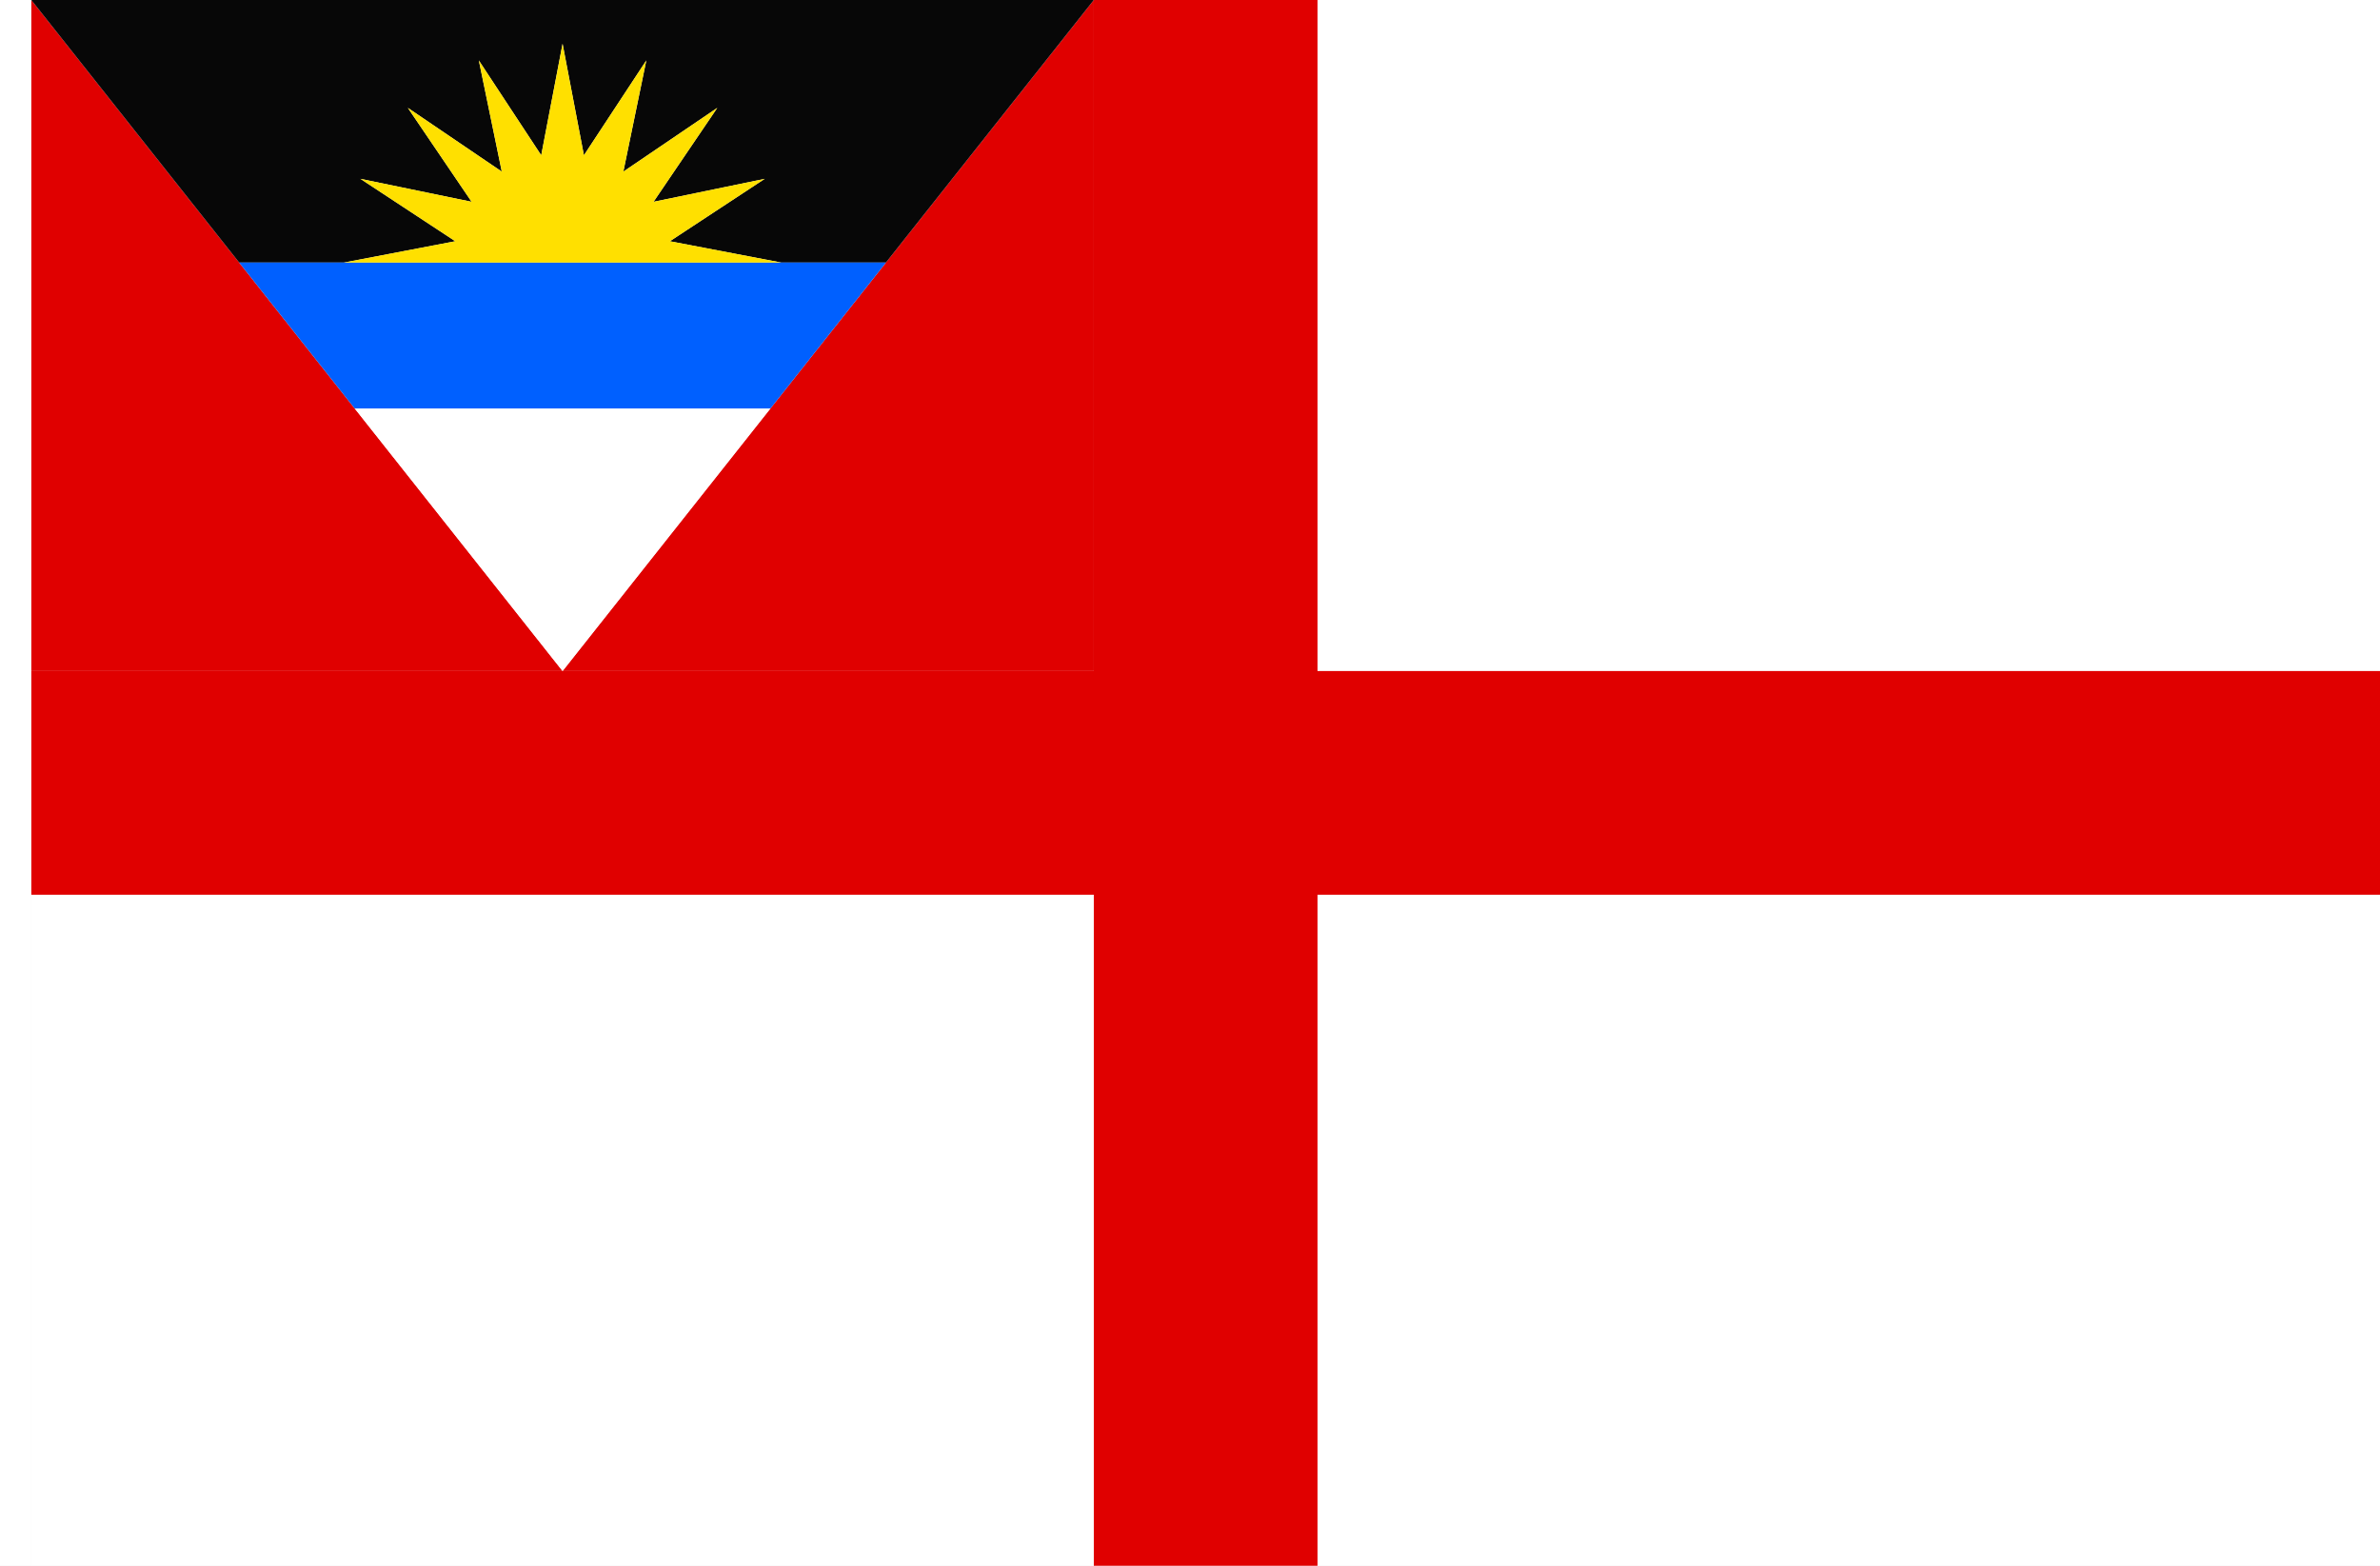
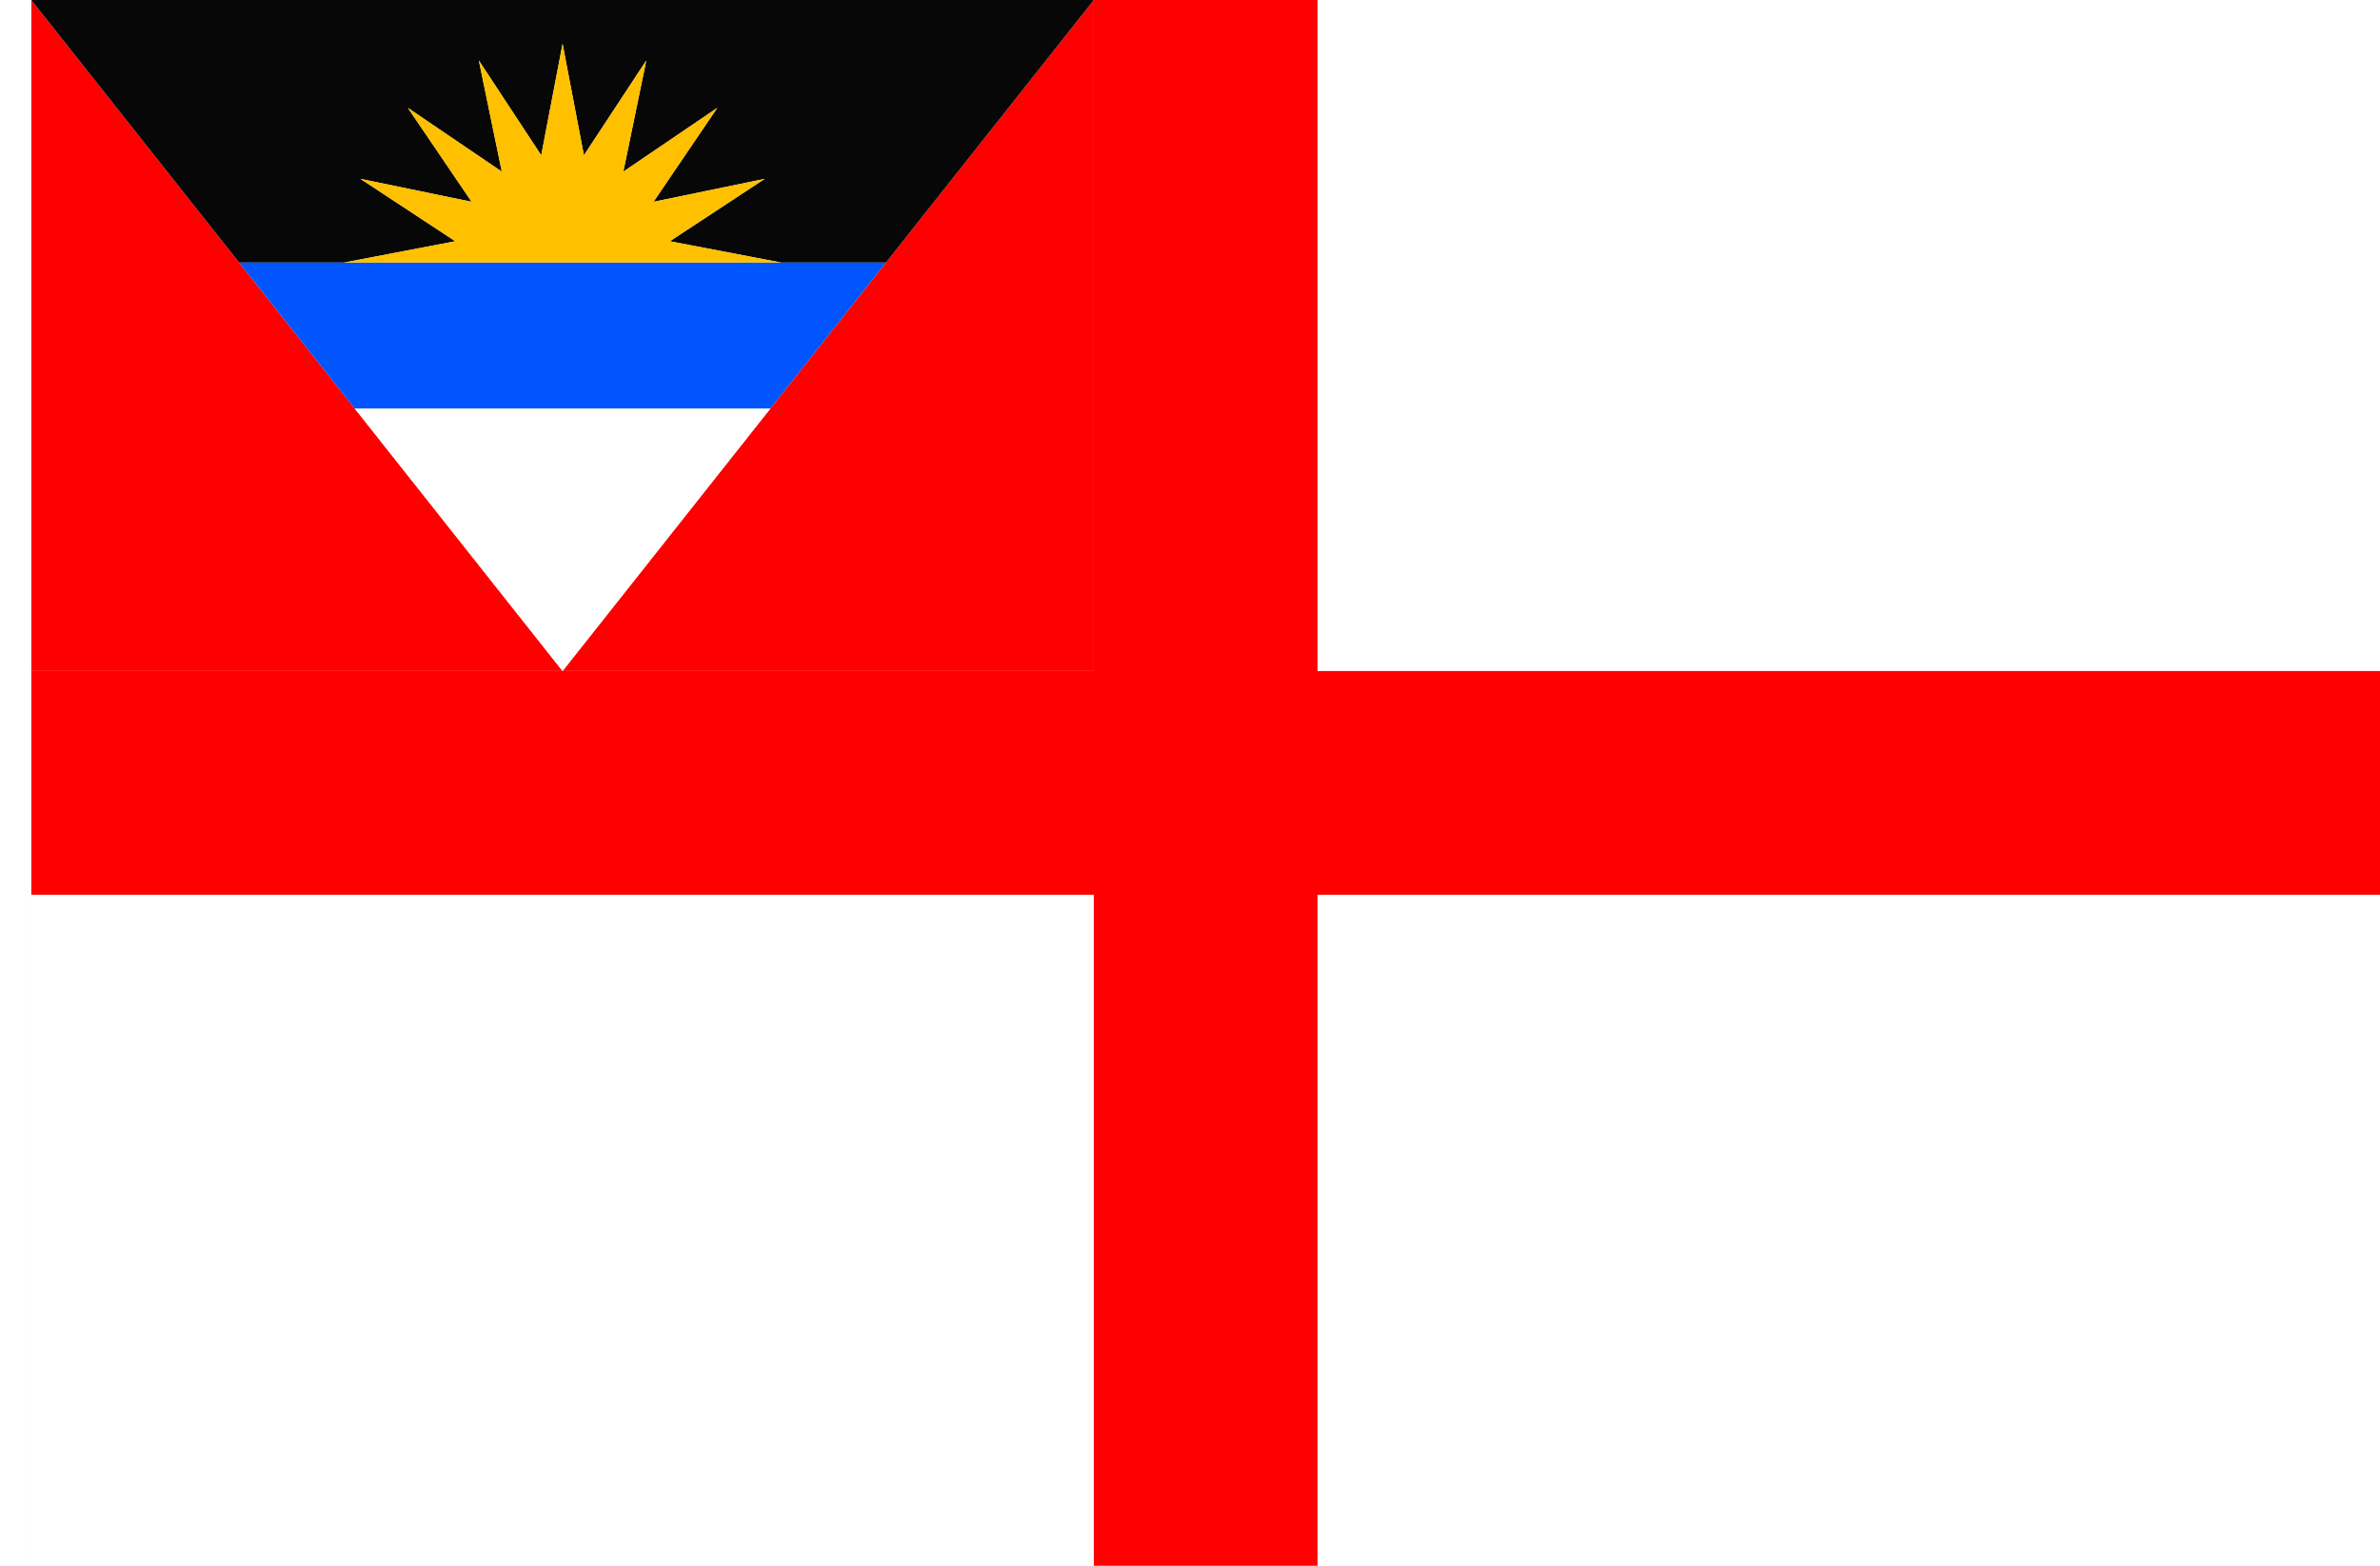
<svg xmlns="http://www.w3.org/2000/svg" width="2736" height="1800" viewBox="0 0 723.9 476.25" version="1.1" id="svg8">
  <defs id="defs2" />
  <g id="layer1" transform="translate(112.3345,-299.2679)">
    <path style="fill:#ffffff;fill-opacity:1;stroke:none;stroke-width:0.512px;stroke-linecap:butt;stroke-linejoin:miter;stroke-opacity:1" d="m -102.81,299.268 h -9.525 v 476.25 h 9.525 z" id="path1079" />
-     <path style="fill:#e00000;fill-opacity:1;stroke:none;stroke-width:1.126px;stroke-linecap:butt;stroke-linejoin:miter;stroke-opacity:1" d="M 220.36,299.268 58.775,503.375 H 220.36 Z" id="path817" />
-     <path id="path821" d="M -102.81,299.268 V 503.375 H 58.775 Z" style="fill:#e00000;fill-opacity:1;stroke:none;stroke-width:1.126px;stroke-linecap:butt;stroke-linejoin:miter;stroke-opacity:1" />
+     <path style="fill:#ff0000;fill-opacity:1;stroke:none;stroke-width:1.126px;stroke-linecap:butt;stroke-linejoin:miter;stroke-opacity:1" d="M 220.36,299.268 58.775,503.375 H 220.36 Z" id="path817" />
+     <path id="path821" d="M -102.81,299.268 V 503.375 H 58.775 Z" style="fill:#ff0000;fill-opacity:1;stroke:none;stroke-width:1.126px;stroke-linecap:butt;stroke-linejoin:miter;stroke-opacity:1" />
    <path style="fill:#070707;fill-opacity:1;stroke:none;stroke-width:0.498px;stroke-linecap:butt;stroke-linejoin:miter;stroke-opacity:1" d="m -39.581,379.136 -63.229,-79.868 H 220.36 l -63.229,79.868 -31.799,0 -33.918,-6.492 28.851,-18.978 -33.82,6.982 19.393,-28.574 -28.574,19.393 6.982,-33.82 -18.978,28.851 -6.492,-33.918 -6.492,33.918 -18.978,-28.851 6.982,33.82 -28.574,-19.393 19.393,28.574 -33.82,-6.982 28.851,18.978 -33.918,6.492 z" id="path826" />
    <path style="fill:#ffffff;fill-opacity:1;stroke:none;stroke-width:0.498px;stroke-linecap:butt;stroke-linejoin:miter;stroke-opacity:1" d="M -4.454,423.507 H 122.004 L 58.775,503.375 Z" id="path1" />
-     <path style="fill:#0060ff;fill-opacity:1;stroke:none;stroke-width:0.498px;stroke-linecap:butt;stroke-linejoin:miter;stroke-opacity:1" d="m -39.581,379.136 35.127,44.371 H 122.004 l 35.127,-44.371 z" id="path2" />
+     <path style="fill:#0055ff;fill-opacity:1;stroke:none;stroke-width:0.498px;stroke-linecap:butt;stroke-linejoin:miter;stroke-opacity:1" d="m -39.581,379.136 35.127,44.371 H 122.004 l 35.127,-44.371 z" id="path2" />
    <path style="fill:#ffffff;fill-opacity:1;stroke:none;stroke-width:0.96px;stroke-linecap:butt;stroke-linejoin:miter;stroke-opacity:1" d="M 288.396,571.411 H 611.565 V 775.518 H 288.396 Z" id="path5" />
    <path style="fill:#ffffff;fill-opacity:1;stroke:none;stroke-width:0.96px;stroke-linecap:butt;stroke-linejoin:miter;stroke-opacity:1" d="M 288.396,299.268 H 611.565 V 503.375 H 288.396 Z" id="path6" />
    <path style="fill:#ffffff;fill-opacity:1;stroke:none;stroke-width:0.96px;stroke-linecap:butt;stroke-linejoin:miter;stroke-opacity:1" d="M 220.36,571.411 H -102.81 V 775.518 H 220.36 Z" id="path7" />
-     <path style="fill:#ffe000;fill-opacity:1;stroke:none;stroke-width:0.498px;stroke-linecap:butt;stroke-linejoin:miter;stroke-opacity:1" d="m 125.332,379.136 -33.918,-6.492 28.851,-18.978 -33.82,6.982 19.393,-28.574 -28.574,19.393 6.982,-33.82 -18.978,28.851 -6.492,-33.918 -6.492,33.918 -18.978,-28.851 6.982,33.82 -28.574,-19.393 19.393,28.574 -33.82,-6.982 28.851,18.978 -33.918,6.492 z" id="path8" />
-     <path style="fill:#e00000;fill-opacity:1;stroke:none;stroke-width:0.96px;stroke-linecap:butt;stroke-linejoin:miter;stroke-opacity:1" d="m 288.396,299.268 -68.036,0 0,204.107 h -323.17 v 68.036 H 220.36 v 204.107 h 68.036 V 571.411 H 611.565 V 503.375 H 288.396 Z" id="path9" />
+     <path style="fill:#ffc000;fill-opacity:1;stroke:none;stroke-width:0.498px;stroke-linecap:butt;stroke-linejoin:miter;stroke-opacity:1" d="m 125.332,379.136 -33.918,-6.492 28.851,-18.978 -33.82,6.982 19.393,-28.574 -28.574,19.393 6.982,-33.82 -18.978,28.851 -6.492,-33.918 -6.492,33.918 -18.978,-28.851 6.982,33.82 -28.574,-19.393 19.393,28.574 -33.82,-6.982 28.851,18.978 -33.918,6.492 z" id="path8" />
+     <path style="fill:#ff0000;fill-opacity:1;stroke:none;stroke-width:0.96px;stroke-linecap:butt;stroke-linejoin:miter;stroke-opacity:1" d="m 288.396,299.268 -68.036,0 0,204.107 h -323.17 v 68.036 H 220.36 v 204.107 h 68.036 V 571.411 H 611.565 V 503.375 H 288.396 Z" id="path9" />
  </g>
</svg>
